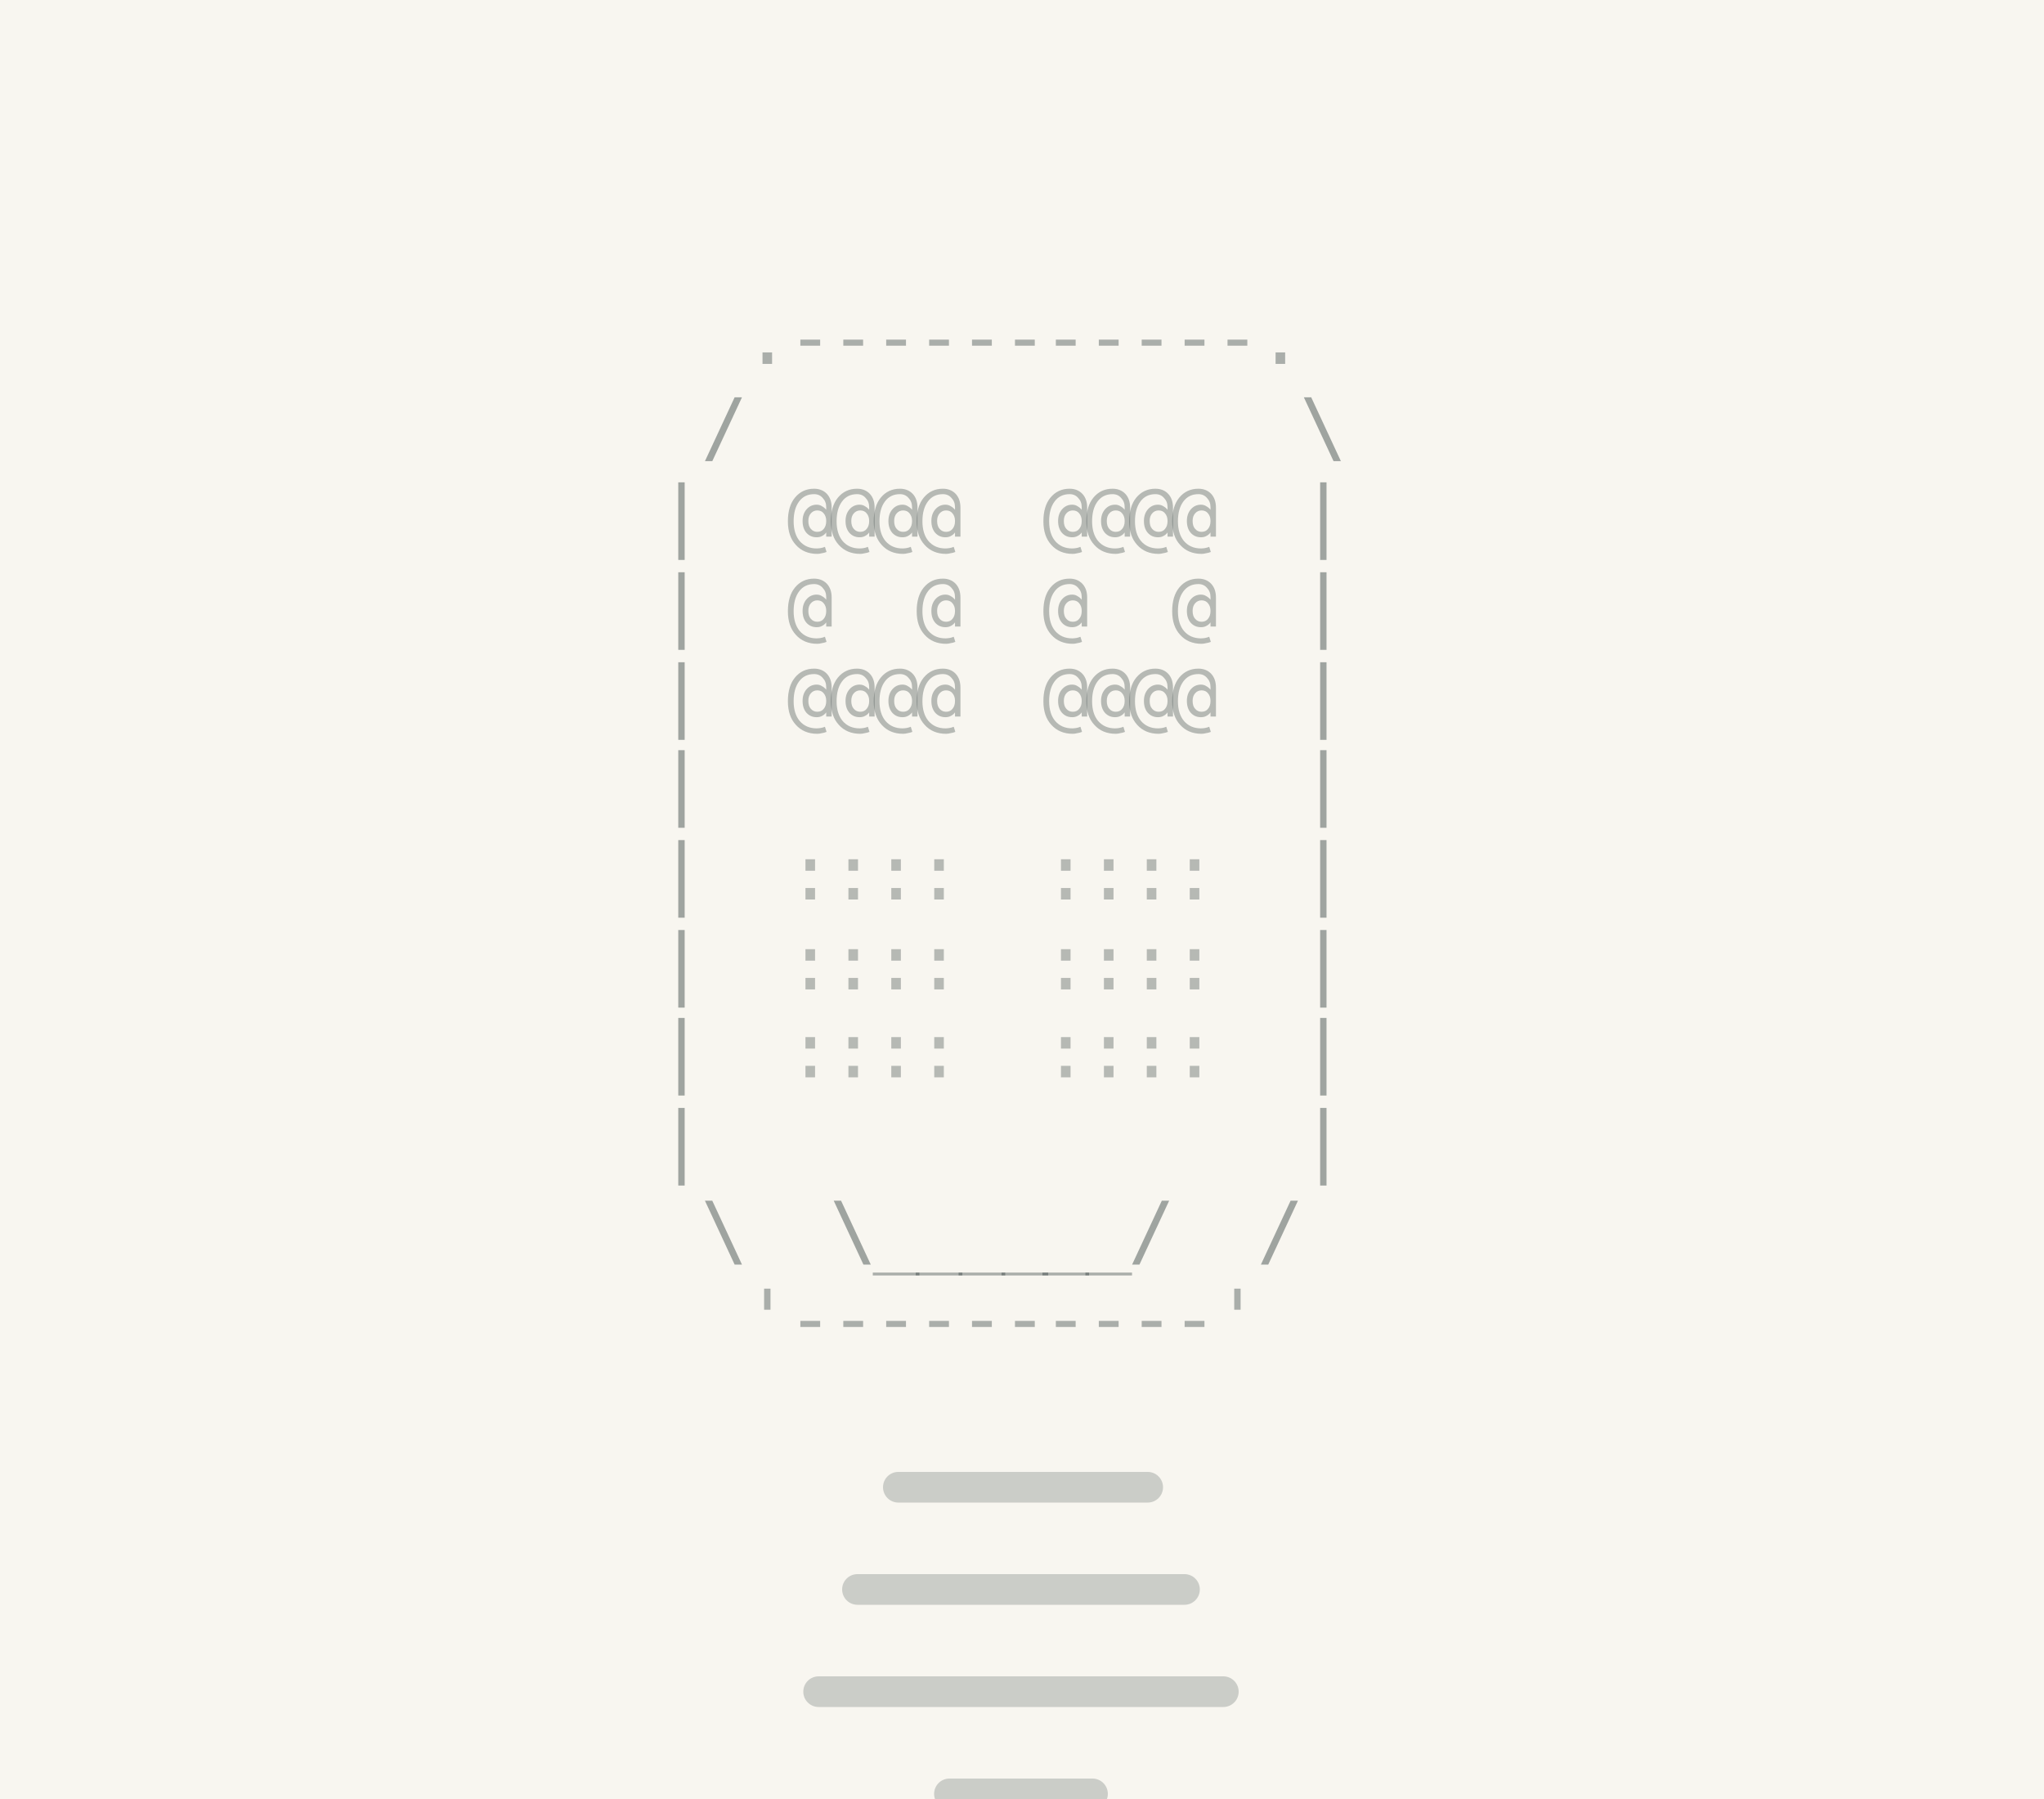
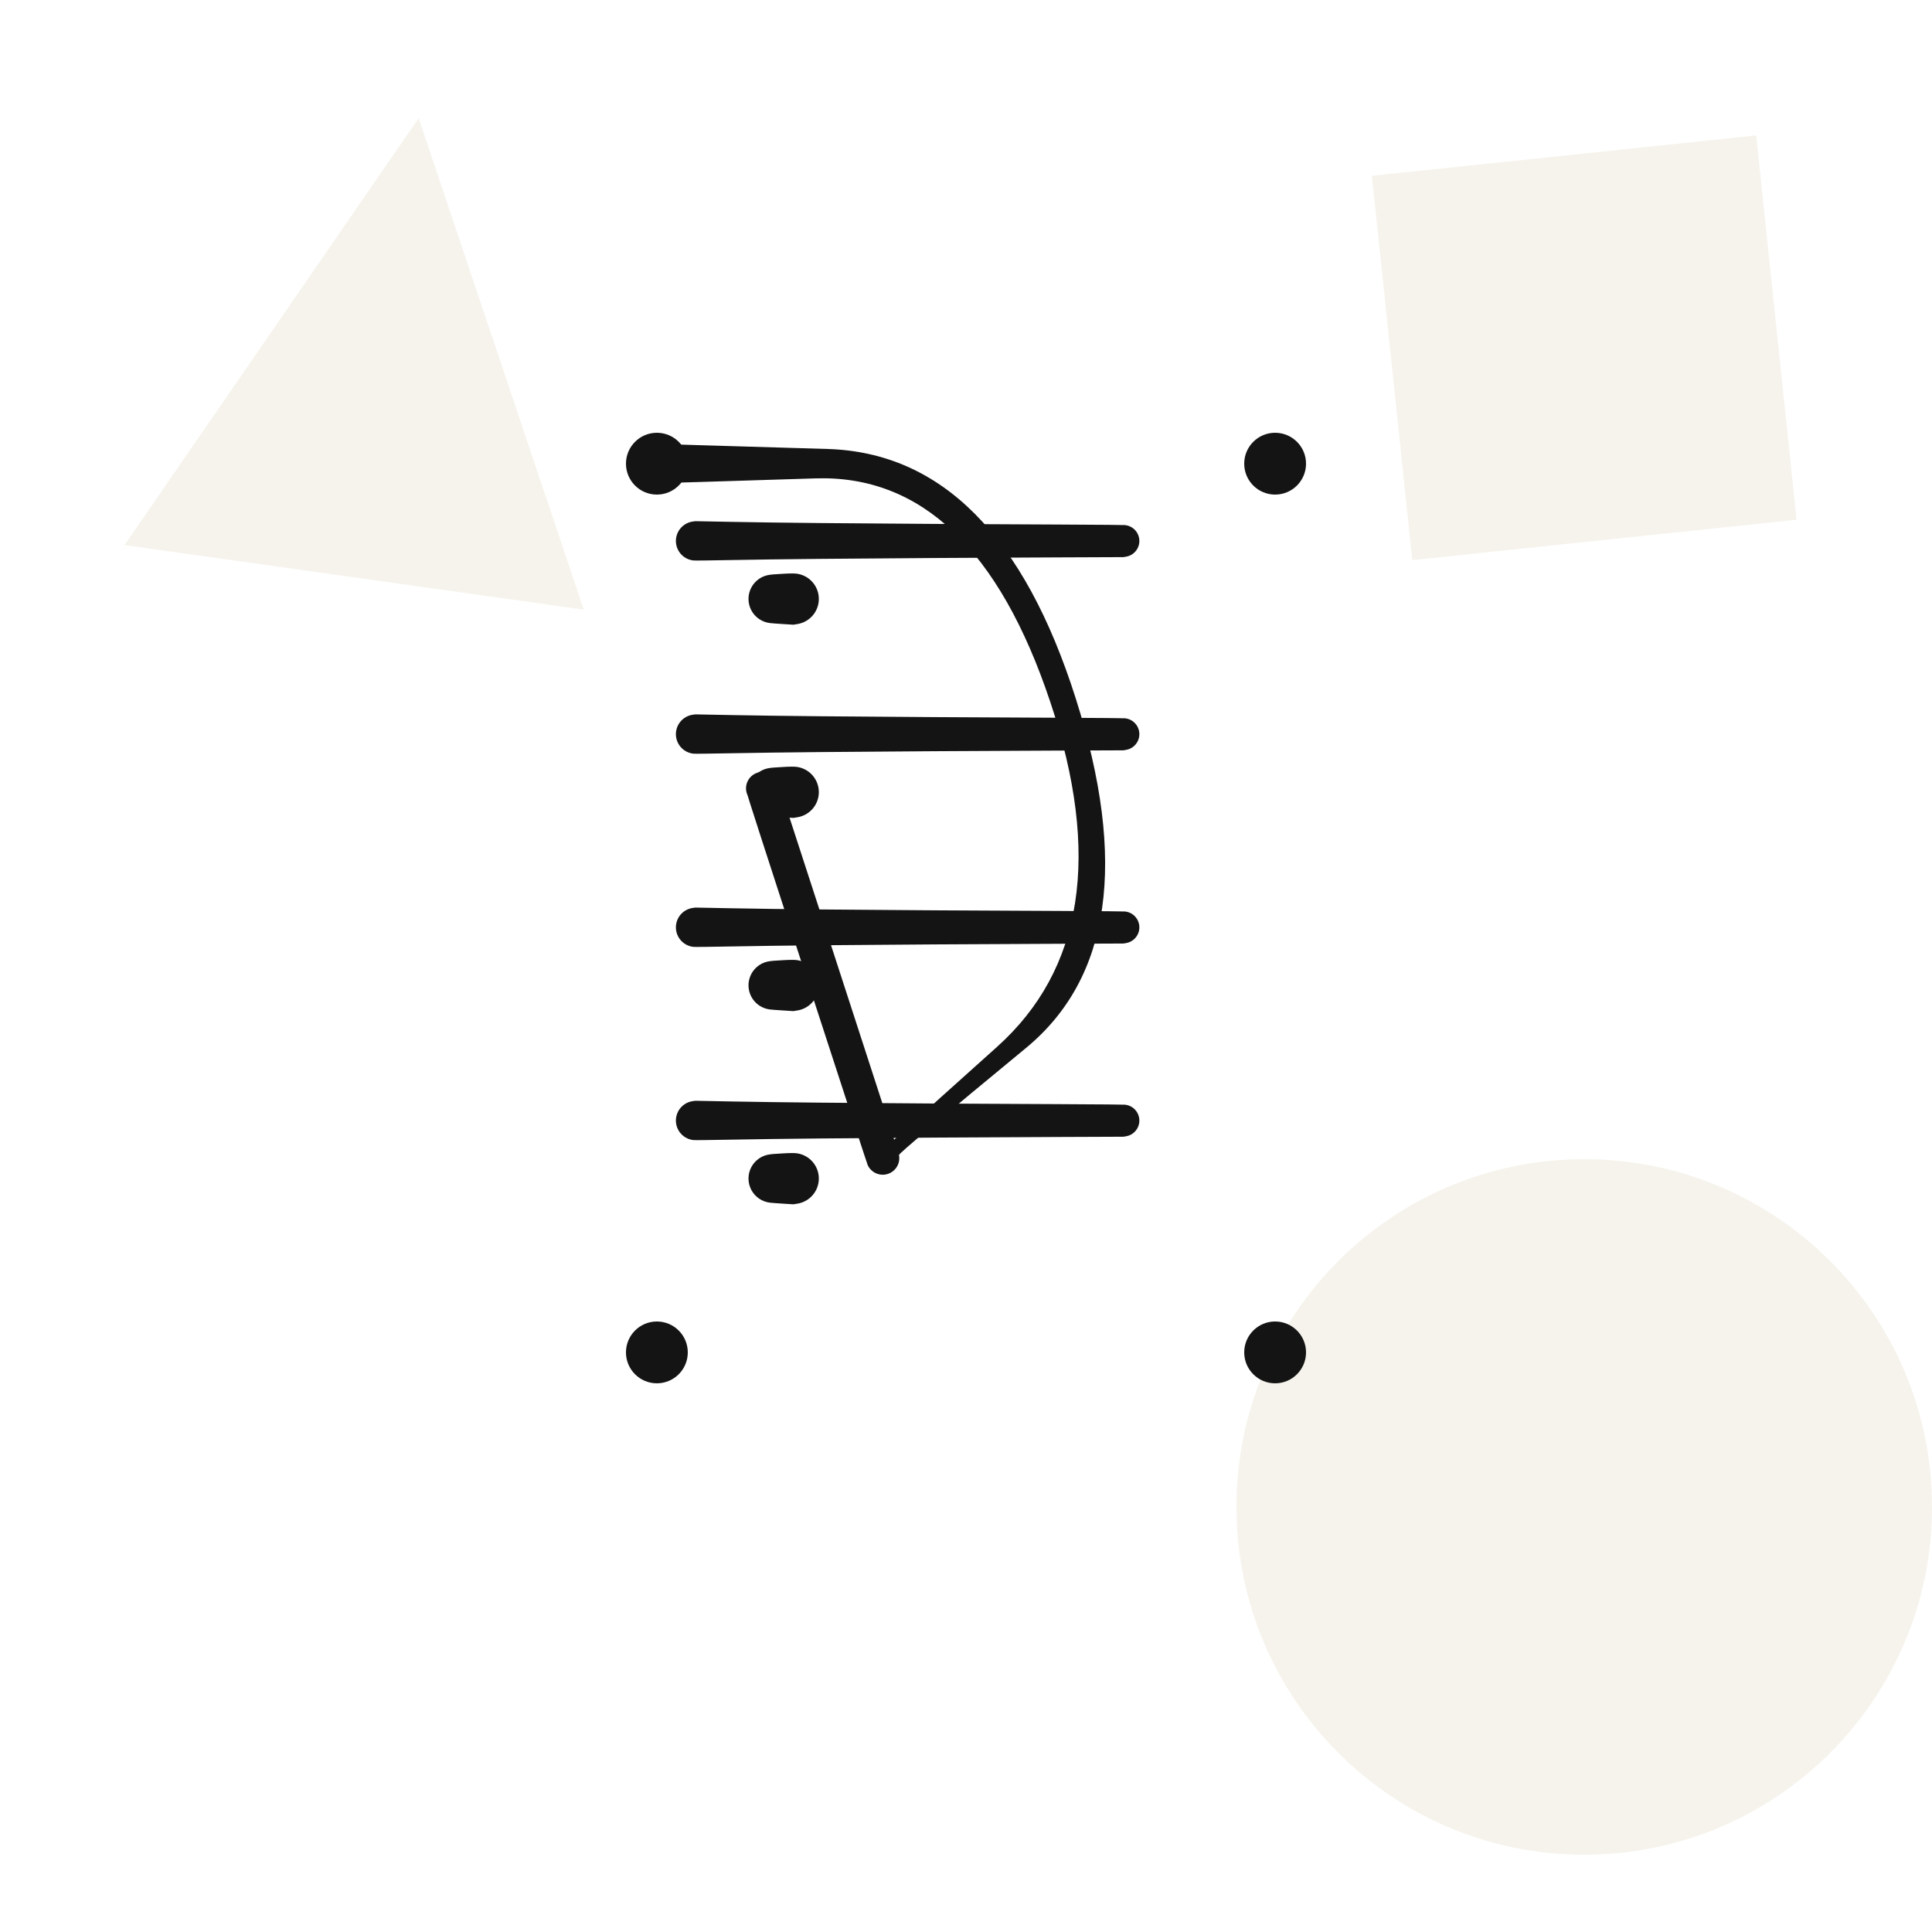
- <svg xmlns="http://www.w3.org/2000/svg" viewBox="0 0 100 88">
-   <rect width="100" height="88" fill="#F8F6F0" />
-   <text x="36.4" y="17.8" font-size="3.8" font-family="monospace" fill="#1A2828" opacity="0.35">.</text>
-   <text x="38.5" y="17.8" font-size="3.8" font-family="monospace" fill="#1A2828" opacity="0.35">-</text>
-   <text x="40.6" y="17.8" font-size="3.8" font-family="monospace" fill="#1A2828" opacity="0.35">-</text>
-   <text x="42.7" y="17.8" font-size="3.8" font-family="monospace" fill="#1A2828" opacity="0.35">-</text>
-   <text x="44.8" y="17.8" font-size="3.8" font-family="monospace" fill="#1A2828" opacity="0.35">-</text>
-   <text x="46.9" y="17.8" font-size="3.8" font-family="monospace" fill="#1A2828" opacity="0.35">-</text>
-   <text x="49.0" y="17.8" font-size="3.8" font-family="monospace" fill="#1A2828" opacity="0.35">-</text>
-   <text x="51.0" y="17.8" font-size="3.8" font-family="monospace" fill="#1A2828" opacity="0.35">-</text>
-   <text x="53.1" y="17.8" font-size="3.8" font-family="monospace" fill="#1A2828" opacity="0.35">-</text>
-   <text x="55.2" y="17.8" font-size="3.8" font-family="monospace" fill="#1A2828" opacity="0.35">-</text>
-   <text x="57.3" y="17.8" font-size="3.8" font-family="monospace" fill="#1A2828" opacity="0.35">-</text>
-   <text x="59.4" y="17.8" font-size="3.8" font-family="monospace" fill="#1A2828" opacity="0.35">-</text>
-   <text x="61.5" y="17.8" font-size="3.8" font-family="monospace" fill="#1A2828" opacity="0.35">.</text>
-   <text x="34.3" y="22.2" font-size="3.8" font-family="monospace" fill="#1A2828" opacity="0.40">/</text>
-   <text x="63.6" y="22.2" font-size="3.8" font-family="monospace" fill="#1A2828" opacity="0.40">\</text>
-   <text x="32.2" y="26.5" font-size="3.8" font-family="monospace" fill="#1A2828" opacity="0.40">|</text>
-   <text x="38.5" y="26.5" font-size="3.8" font-family="monospace" fill="#1A2828" opacity="0.30">@</text>
-   <text x="40.6" y="26.5" font-size="3.8" font-family="monospace" fill="#1A2828" opacity="0.30">@</text>
-   <text x="42.7" y="26.5" font-size="3.8" font-family="monospace" fill="#1A2828" opacity="0.30">@</text>
-   <text x="44.8" y="26.5" font-size="3.8" font-family="monospace" fill="#1A2828" opacity="0.30">@</text>
-   <text x="51.0" y="26.5" font-size="3.8" font-family="monospace" fill="#1A2828" opacity="0.30">@</text>
-   <text x="53.1" y="26.5" font-size="3.8" font-family="monospace" fill="#1A2828" opacity="0.30">@</text>
-   <text x="55.2" y="26.5" font-size="3.8" font-family="monospace" fill="#1A2828" opacity="0.30">@</text>
-   <text x="57.3" y="26.5" font-size="3.8" font-family="monospace" fill="#1A2828" opacity="0.30">@</text>
-   <text x="63.6" y="26.5" font-size="3.8" font-family="monospace" fill="#1A2828" opacity="0.40">|</text>
-   <text x="32.2" y="30.9" font-size="3.8" font-family="monospace" fill="#1A2828" opacity="0.40">|</text>
-   <text x="38.5" y="30.9" font-size="3.8" font-family="monospace" fill="#1A2828" opacity="0.30">@</text>
-   <text x="44.8" y="30.9" font-size="3.8" font-family="monospace" fill="#1A2828" opacity="0.30">@</text>
-   <text x="51.0" y="30.9" font-size="3.8" font-family="monospace" fill="#1A2828" opacity="0.30">@</text>
-   <text x="57.3" y="30.9" font-size="3.8" font-family="monospace" fill="#1A2828" opacity="0.30">@</text>
-   <text x="63.6" y="30.9" font-size="3.8" font-family="monospace" fill="#1A2828" opacity="0.40">|</text>
-   <text x="32.2" y="35.3" font-size="3.8" font-family="monospace" fill="#1A2828" opacity="0.40">|</text>
-   <text x="38.5" y="35.3" font-size="3.8" font-family="monospace" fill="#1A2828" opacity="0.30">@</text>
-   <text x="40.6" y="35.3" font-size="3.8" font-family="monospace" fill="#1A2828" opacity="0.30">@</text>
-   <text x="42.7" y="35.3" font-size="3.8" font-family="monospace" fill="#1A2828" opacity="0.30">@</text>
-   <text x="44.8" y="35.3" font-size="3.8" font-family="monospace" fill="#1A2828" opacity="0.30">@</text>
-   <text x="51.0" y="35.3" font-size="3.8" font-family="monospace" fill="#1A2828" opacity="0.30">@</text>
-   <text x="53.1" y="35.3" font-size="3.8" font-family="monospace" fill="#1A2828" opacity="0.30">@</text>
-   <text x="55.2" y="35.3" font-size="3.8" font-family="monospace" fill="#1A2828" opacity="0.30">@</text>
-   <text x="57.3" y="35.3" font-size="3.8" font-family="monospace" fill="#1A2828" opacity="0.30">@</text>
-   <text x="63.6" y="35.3" font-size="3.8" font-family="monospace" fill="#1A2828" opacity="0.40">|</text>
-   <text x="32.2" y="39.6" font-size="3.8" font-family="monospace" fill="#1A2828" opacity="0.40">|</text>
-   <text x="63.6" y="39.6" font-size="3.8" font-family="monospace" fill="#1A2828" opacity="0.40">|</text>
-   <text x="32.2" y="44.0" font-size="3.8" font-family="monospace" fill="#1A2828" opacity="0.40">|</text>
-   <text x="38.5" y="44.0" font-size="3.8" font-family="monospace" fill="#1A2828" opacity="0.30">:</text>
-   <text x="40.6" y="44.0" font-size="3.8" font-family="monospace" fill="#1A2828" opacity="0.30">:</text>
-   <text x="42.7" y="44.0" font-size="3.8" font-family="monospace" fill="#1A2828" opacity="0.30">:</text>
-   <text x="44.8" y="44.0" font-size="3.8" font-family="monospace" fill="#1A2828" opacity="0.30">:</text>
-   <text x="51.0" y="44.0" font-size="3.8" font-family="monospace" fill="#1A2828" opacity="0.30">:</text>
-   <text x="53.1" y="44.0" font-size="3.8" font-family="monospace" fill="#1A2828" opacity="0.30">:</text>
-   <text x="55.2" y="44.0" font-size="3.8" font-family="monospace" fill="#1A2828" opacity="0.30">:</text>
-   <text x="57.3" y="44.0" font-size="3.8" font-family="monospace" fill="#1A2828" opacity="0.30">:</text>
-   <text x="63.6" y="44.0" font-size="3.8" font-family="monospace" fill="#1A2828" opacity="0.40">|</text>
-   <text x="32.2" y="48.4" font-size="3.8" font-family="monospace" fill="#1A2828" opacity="0.40">|</text>
-   <text x="38.5" y="48.4" font-size="3.8" font-family="monospace" fill="#1A2828" opacity="0.30">:</text>
-   <text x="40.6" y="48.4" font-size="3.8" font-family="monospace" fill="#1A2828" opacity="0.30">:</text>
-   <text x="42.7" y="48.4" font-size="3.8" font-family="monospace" fill="#1A2828" opacity="0.30">:</text>
-   <text x="44.8" y="48.4" font-size="3.8" font-family="monospace" fill="#1A2828" opacity="0.30">:</text>
-   <text x="51.0" y="48.4" font-size="3.8" font-family="monospace" fill="#1A2828" opacity="0.30">:</text>
-   <text x="53.1" y="48.4" font-size="3.8" font-family="monospace" fill="#1A2828" opacity="0.30">:</text>
-   <text x="55.2" y="48.4" font-size="3.8" font-family="monospace" fill="#1A2828" opacity="0.30">:</text>
-   <text x="57.3" y="48.4" font-size="3.8" font-family="monospace" fill="#1A2828" opacity="0.30">:</text>
-   <text x="63.6" y="48.4" font-size="3.8" font-family="monospace" fill="#1A2828" opacity="0.40">|</text>
-   <text x="32.2" y="52.7" font-size="3.8" font-family="monospace" fill="#1A2828" opacity="0.40">|</text>
-   <text x="38.5" y="52.7" font-size="3.8" font-family="monospace" fill="#1A2828" opacity="0.30">:</text>
-   <text x="40.6" y="52.7" font-size="3.8" font-family="monospace" fill="#1A2828" opacity="0.30">:</text>
-   <text x="42.7" y="52.7" font-size="3.8" font-family="monospace" fill="#1A2828" opacity="0.30">:</text>
-   <text x="44.8" y="52.7" font-size="3.8" font-family="monospace" fill="#1A2828" opacity="0.30">:</text>
-   <text x="51.0" y="52.7" font-size="3.8" font-family="monospace" fill="#1A2828" opacity="0.30">:</text>
-   <text x="53.1" y="52.7" font-size="3.8" font-family="monospace" fill="#1A2828" opacity="0.30">:</text>
-   <text x="55.2" y="52.7" font-size="3.8" font-family="monospace" fill="#1A2828" opacity="0.30">:</text>
-   <text x="57.3" y="52.7" font-size="3.8" font-family="monospace" fill="#1A2828" opacity="0.30">:</text>
-   <text x="63.6" y="52.7" font-size="3.8" font-family="monospace" fill="#1A2828" opacity="0.40">|</text>
-   <text x="32.2" y="57.1" font-size="3.8" font-family="monospace" fill="#1A2828" opacity="0.40">|</text>
-   <text x="63.6" y="57.1" font-size="3.8" font-family="monospace" fill="#1A2828" opacity="0.40">|</text>
-   <text x="34.3" y="61.5" font-size="3.8" font-family="monospace" fill="#1A2828" opacity="0.40">\</text>
-   <text x="40.6" y="61.5" font-size="3.8" font-family="monospace" fill="#1A2828" opacity="0.40">\</text>
-   <text x="42.7" y="61.5" font-size="3.8" font-family="monospace" fill="#1A2828" opacity="0.35">_</text>
-   <text x="44.8" y="61.5" font-size="3.8" font-family="monospace" fill="#1A2828" opacity="0.35">_</text>
-   <text x="46.9" y="61.5" font-size="3.8" font-family="monospace" fill="#1A2828" opacity="0.35">_</text>
-   <text x="49.0" y="61.5" font-size="3.8" font-family="monospace" fill="#1A2828" opacity="0.35">_</text>
-   <text x="51.0" y="61.5" font-size="3.8" font-family="monospace" fill="#1A2828" opacity="0.35">_</text>
-   <text x="53.1" y="61.5" font-size="3.8" font-family="monospace" fill="#1A2828" opacity="0.35">_</text>
-   <text x="55.2" y="61.5" font-size="3.8" font-family="monospace" fill="#1A2828" opacity="0.40">/</text>
-   <text x="61.5" y="61.5" font-size="3.8" font-family="monospace" fill="#1A2828" opacity="0.40">/</text>
-   <text x="36.4" y="65.8" font-size="3.8" font-family="monospace" fill="#1A2828" opacity="0.35">'</text>
-   <text x="38.5" y="65.8" font-size="3.8" font-family="monospace" fill="#1A2828" opacity="0.35">-</text>
-   <text x="40.6" y="65.8" font-size="3.8" font-family="monospace" fill="#1A2828" opacity="0.35">-</text>
-   <text x="42.7" y="65.8" font-size="3.8" font-family="monospace" fill="#1A2828" opacity="0.35">-</text>
-   <text x="44.8" y="65.8" font-size="3.8" font-family="monospace" fill="#1A2828" opacity="0.35">-</text>
-   <text x="46.9" y="65.8" font-size="3.8" font-family="monospace" fill="#1A2828" opacity="0.35">-</text>
-   <text x="49.0" y="65.8" font-size="3.8" font-family="monospace" fill="#1A2828" opacity="0.35">-</text>
-   <text x="51.0" y="65.8" font-size="3.8" font-family="monospace" fill="#1A2828" opacity="0.35">-</text>
-   <text x="53.1" y="65.8" font-size="3.8" font-family="monospace" fill="#1A2828" opacity="0.35">-</text>
-   <text x="55.2" y="65.8" font-size="3.8" font-family="monospace" fill="#1A2828" opacity="0.35">-</text>
-   <text x="57.3" y="65.8" font-size="3.8" font-family="monospace" fill="#1A2828" opacity="0.35">-</text>
-   <text x="59.4" y="65.8" font-size="3.8" font-family="monospace" fill="#1A2828" opacity="0.35">'</text>
-   <rect x="43.2" y="72.0" width="13.7" height="1.5" rx="0.75" fill="#1A2828" opacity="0.20" />
-   <rect x="41.2" y="77.0" width="17.5" height="1.5" rx="0.75" fill="#1A2828" opacity="0.20" />
-   <rect x="39.3" y="82.0" width="21.3" height="1.5" rx="0.75" fill="#1A2828" opacity="0.20" />
-   <rect x="45.7" y="87.0" width="8.5" height="1.5" rx="0.75" fill="#1A2828" opacity="0.20" />
+ <svg xmlns="http://www.w3.org/2000/svg" viewBox="0 0 1000 1000">
+   <rect width="1000" height="1000" fill="#FFFFFF" />
+   <polygon points="200,60 320,300 80,300" fill="#F6F3EC" opacity="1" transform="rotate(8 200 180)" />
+   <circle cx="820" cy="780" r="180" fill="#F6F3EC" opacity="1" />
+   <rect x="720" y="80" width="200" height="200" fill="#F6F3EC" opacity="1" transform="rotate(-6 820 180)" />
+   <path d="M 340 229.763 Q 340 229.763 428.329 232.391 516.657 235.019 556.816 361.546 596.975 488.073 531.046 542.433 465.116 596.793 465.317 597.815 465.517 598.836 465.467 599.876 465.417 600.916 465.12 601.913 464.822 602.911 464.295 603.808 463.767 604.706 463.04 605.451 462.313 606.196 461.429 606.746 460.545 607.295 459.555 607.617 458.565 607.939 457.527 608.014 456.489 608.09 455.462 607.915 454.436 607.74 453.482 607.324 452.527 606.909 451.7 606.277 450.873 605.645 450.221 604.834 449.569 604.022 449.13 603.078 448.691 602.134 417.566 506.427 386.44 410.72 386.229 409.339 386.017 407.958 386.258 406.582 386.498 405.206 387.166 403.978 387.833 402.751 388.858 401.801 389.882 400.851 391.157 400.277 392.431 399.704 393.821 399.568 395.212 399.432 396.573 399.747 397.934 400.061 399.124 400.794 400.313 401.527 401.206 402.602 402.099 403.676 402.603 404.98 403.106 406.283 403.167 407.679 403.227 409.075 402.839 410.417 402.451 411.759 401.655 412.907 400.858 414.055 399.737 414.889 398.616 415.722 397.287 416.154 395.958 416.586 394.561 416.571 393.164 416.556 391.845 416.096 390.526 415.636 389.423 414.778 388.32 413.921 387.548 412.756 386.776 411.591 386.417 410.241 386.058 408.891 386.148 407.496 386.239 406.102 386.77 404.81 387.301 403.518 388.217 402.463 389.133 401.408 390.338 400.7 391.543 399.993 392.911 399.707 394.278 399.422 395.666 399.588 397.053 399.754 398.315 400.354 399.576 400.955 400.58 401.926 401.584 402.898 402.225 404.14 402.866 405.381 402.866 405.38 402.865 405.379 433.991 501.086 465.116 596.792 465.317 597.814 465.517 598.835 465.467 599.875 465.417 600.915 465.12 601.913 464.823 602.91 464.295 603.808 463.768 604.705 463.041 605.45 462.314 606.196 461.43 606.745 460.546 607.295 459.556 607.617 458.566 607.939 457.528 608.014 456.489 608.09 455.463 607.915 454.437 607.74 453.483 607.325 452.528 606.909 451.701 606.277 450.873 605.646 450.221 604.834 449.569 604.023 449.13 603.079 448.691 602.135 515.92 541.981 583.149 481.827 543.646 363.404 504.143 244.981 422.071 247.609 340 250.237 338.775 250.088 337.55 249.94 336.396 249.502 335.242 249.064 334.227 248.363 333.211 247.662 332.393 246.739 331.575 245.815 331.001 244.722 330.428 243.63 330.133 242.432 329.837 241.233 329.838 239.999 329.838 238.766 330.133 237.567 330.428 236.369 331.002 235.277 331.575 234.184 332.394 233.26 333.212 232.337 334.228 231.636 335.243 230.935 336.397 230.498 337.551 230.06 338.776 229.911 340.001 229.763 340.001 229.763 Z" fill="#141414" />
+   <path d="M 360 269.763 Q 360 269.763 378.637 270.119 397.275 270.474 424.626 270.732 451.976 270.99 483.4 271.177 514.824 271.364 548.152 271.5 581.48 271.635 582.816 271.854 584.151 272.073 585.347 272.707 586.542 273.341 587.473 274.323 588.404 275.306 588.972 276.534 589.54 277.763 589.686 279.108 589.833 280.453 589.542 281.775 589.251 283.097 588.553 284.256 587.855 285.416 586.824 286.292 585.792 287.168 584.535 287.669 583.278 288.169 581.926 288.243 580.575 288.316 579.271 287.953 577.967 287.591 576.847 286.832 575.727 286.072 574.908 284.995 574.089 283.917 573.657 282.635 573.225 281.352 573.226 279.999 573.226 278.645 573.658 277.363 574.09 276.081 574.91 275.003 575.729 273.926 576.849 273.167 577.969 272.408 579.273 272.046 580.577 271.684 581.929 271.758 583.28 271.831 584.537 272.332 585.794 272.834 586.825 273.71 587.857 274.586 588.554 275.746 589.252 276.906 589.542 278.227 589.833 279.549 589.686 280.895 589.539 282.24 588.971 283.468 588.402 284.696 587.471 285.678 586.54 286.661 585.345 287.294 584.149 287.928 582.813 288.146 581.478 288.365 581.479 288.365 581.48 288.365 548.152 288.5 514.824 288.636 483.4 288.823 451.976 289.01 424.626 289.268 397.275 289.526 378.637 289.881 360 290.237 358.775 290.088 357.55 289.94 356.396 289.502 355.242 289.064 354.227 288.363 353.211 287.662 352.393 286.739 351.575 285.815 351.001 284.722 350.428 283.63 350.133 282.432 349.837 281.233 349.838 279.999 349.838 278.766 350.133 277.567 350.428 276.369 351.002 275.277 351.575 274.184 352.394 273.26 353.212 272.337 354.228 271.636 355.243 270.935 356.397 270.498 357.551 270.06 358.776 269.911 360.001 269.763 360.001 269.763 Z" fill="#141414" />
+   <path d="M 360 369.763 Q 360 369.763 378.637 370.119 397.275 370.474 424.626 370.732 451.976 370.99 483.4 371.177 514.824 371.364 548.152 371.5 581.48 371.635 582.816 371.854 584.151 372.073 585.347 372.707 586.542 373.341 587.473 374.323 588.404 375.306 588.972 376.534 589.54 377.763 589.686 379.108 589.833 380.453 589.542 381.775 589.251 383.097 588.553 384.256 587.855 385.416 586.824 386.292 585.792 387.168 584.535 387.669 583.278 388.169 581.926 388.243 580.575 388.316 579.271 387.953 577.967 387.591 576.847 386.832 575.727 386.072 574.908 384.995 574.089 383.917 573.657 382.635 573.225 381.352 573.226 379.999 573.226 378.645 573.658 377.363 574.09 376.081 574.91 375.003 575.729 373.926 576.849 373.167 577.969 372.408 579.273 372.046 580.577 371.684 581.929 371.758 583.28 371.831 584.537 372.332 585.794 372.834 586.825 373.71 587.857 374.586 588.554 375.746 589.252 376.906 589.542 378.227 589.833 379.549 589.686 380.895 589.539 382.24 588.971 383.468 588.402 384.696 587.471 385.678 586.54 386.661 585.345 387.294 584.149 387.928 582.813 388.146 581.478 388.365 581.479 388.365 581.48 388.365 548.152 388.5 514.824 388.636 483.4 388.823 451.976 389.01 424.626 389.268 397.275 389.526 378.637 389.881 360 390.237 358.775 390.088 357.55 389.94 356.396 389.502 355.242 389.064 354.227 388.363 353.211 387.662 352.393 386.739 351.575 385.815 351.001 384.722 350.428 383.63 350.133 382.432 349.837 381.233 349.838 379.999 349.838 378.766 350.133 377.567 350.428 376.369 351.002 375.277 351.575 374.184 352.394 373.26 353.212 372.337 354.228 371.636 355.243 370.935 356.397 370.498 357.551 370.06 358.776 369.911 360.001 369.763 360.001 369.763 Z" fill="#141414" />
+   <path d="M 360 469.763 Q 360 469.763 378.637 470.119 397.275 470.474 424.626 470.732 451.976 470.99 483.4 471.177 514.824 471.364 548.152 471.5 581.48 471.635 582.816 471.854 584.151 472.073 585.347 472.707 586.542 473.341 587.473 474.323 588.404 475.306 588.972 476.534 589.54 477.763 589.686 479.108 589.833 480.453 589.542 481.775 589.251 483.097 588.553 484.256 587.855 485.416 586.824 486.292 585.792 487.168 584.535 487.669 583.278 488.169 581.926 488.243 580.575 488.316 579.271 487.953 577.967 487.591 576.847 486.832 575.727 486.072 574.908 484.995 574.089 483.917 573.657 482.635 573.225 481.352 573.226 479.999 573.226 478.645 573.658 477.363 574.09 476.081 574.91 475.003 575.729 473.926 576.849 473.167 577.969 472.408 579.273 472.046 580.577 471.684 581.929 471.758 583.28 471.831 584.537 472.332 585.794 472.834 586.825 473.71 587.857 474.586 588.554 475.746 589.252 476.906 589.542 478.227 589.833 479.549 589.686 480.895 589.539 482.24 588.971 483.468 588.402 484.696 587.471 485.678 586.54 486.661 585.345 487.294 584.149 487.928 582.813 488.146 581.478 488.365 581.479 488.365 581.48 488.365 548.152 488.5 514.824 488.636 483.4 488.823 451.976 489.01 424.626 489.268 397.275 489.526 378.637 489.881 360 490.237 358.775 490.088 357.55 489.94 356.396 489.502 355.242 489.064 354.227 488.363 353.211 487.662 352.393 486.739 351.575 485.815 351.001 484.722 350.428 483.63 350.133 482.432 349.837 481.233 349.838 479.999 349.838 478.766 350.133 477.567 350.428 476.369 351.002 475.277 351.575 474.184 352.394 473.26 353.212 472.337 354.228 471.636 355.243 470.935 356.397 470.498 357.551 470.06 358.776 469.911 360.001 469.763 360.001 469.763 Z" fill="#141414" />
+   <path d="M 360 569.763 Q 360 569.763 378.637 570.119 397.275 570.474 424.626 570.732 451.976 570.99 483.4 571.177 514.824 571.364 548.152 571.5 581.48 571.635 582.816 571.854 584.151 572.073 585.347 572.707 586.542 573.341 587.473 574.323 588.404 575.306 588.972 576.534 589.54 577.763 589.686 579.108 589.833 580.453 589.542 581.775 589.251 583.097 588.553 584.256 587.855 585.416 586.824 586.292 585.792 587.168 584.535 587.669 583.278 588.169 581.926 588.243 580.575 588.316 579.271 587.953 577.967 587.591 576.847 586.832 575.727 586.072 574.908 584.995 574.089 583.917 573.657 582.635 573.225 581.352 573.226 579.999 573.226 578.645 573.658 577.363 574.09 576.081 574.91 575.003 575.729 573.926 576.849 573.167 577.969 572.408 579.273 572.046 580.577 571.684 581.929 571.758 583.28 571.831 584.537 572.332 585.794 572.834 586.825 573.71 587.857 574.586 588.554 575.746 589.252 576.906 589.542 578.227 589.833 579.549 589.686 580.895 589.539 582.24 588.971 583.468 588.402 584.696 587.471 585.678 586.54 586.661 585.345 587.294 584.149 587.928 582.813 588.146 581.478 588.365 581.479 588.365 581.48 588.365 548.152 588.5 514.824 588.636 483.4 588.823 451.976 589.01 424.626 589.268 397.275 589.526 378.637 589.881 360 590.237 358.775 590.088 357.55 589.94 356.396 589.502 355.242 589.064 354.227 588.363 353.211 587.662 352.393 586.739 351.575 585.815 351.001 584.722 350.428 583.63 350.133 582.432 349.837 581.233 349.838 579.999 349.838 578.766 350.133 577.567 350.428 576.369 351.002 575.277 351.575 574.184 352.394 573.26 353.212 572.337 354.228 571.636 355.243 570.935 356.397 570.498 357.551 570.06 358.776 569.911 360.001 569.763 360.001 569.763 Z" fill="#141414" />
+   <path d="M 400 297.323 Q 400 297.323 405.325 296.987 410.65 296.65 412.781 296.999 414.913 297.349 416.821 298.361 418.729 299.372 420.215 300.94 421.7 302.508 422.607 304.469 423.514 306.429 423.747 308.576 423.98 310.723 423.516 312.833 423.052 314.942 421.938 316.793 420.824 318.643 419.178 320.041 417.532 321.44 415.525 322.239 413.519 323.038 411.362 323.155 409.205 323.272 407.124 322.694 405.043 322.116 403.256 320.903 401.468 319.691 400.161 317.971 398.854 316.252 398.165 314.205 397.476 312.158 397.476 309.998 397.476 307.838 398.166 305.791 398.856 303.745 400.164 302.026 401.471 300.306 403.259 299.095 405.047 297.883 407.128 297.305 409.209 296.728 411.366 296.845 413.523 296.963 415.529 297.763 417.535 298.562 419.181 299.961 420.827 301.36 421.94 303.211 423.053 305.062 423.517 307.171 423.981 309.281 423.747 311.428 423.512 313.575 422.605 315.535 421.698 317.495 420.212 319.062 418.726 320.63 416.818 321.641 414.909 322.652 412.778 323.001 410.646 323.35 410.648 323.35 410.65 323.35 405.325 323.013 400 322.677 398.483 322.493 396.966 322.308 395.537 321.767 394.109 321.225 392.851 320.357 391.594 319.489 390.58 318.345 389.567 317.201 388.857 315.848 388.147 314.495 387.781 313.011 387.416 311.527 387.416 309.999 387.416 308.471 387.782 306.988 388.147 305.504 388.858 304.151 389.568 302.798 390.581 301.654 391.594 300.511 392.852 299.643 394.11 298.775 395.539 298.233 396.967 297.691 398.484 297.507 400.001 297.323 400.001 297.323 Z" fill="#141414" />
+   <path d="M 400 397.323 Q 400 397.323 405.325 396.987 410.65 396.65 412.781 396.999 414.913 397.349 416.821 398.361 418.729 399.372 420.215 400.94 421.7 402.508 422.607 404.469 423.514 406.429 423.747 408.576 423.98 410.723 423.516 412.833 423.052 414.942 421.938 416.793 420.824 418.643 419.178 420.041 417.532 421.44 415.525 422.239 413.519 423.038 411.362 423.155 409.205 423.272 407.124 422.694 405.043 422.116 403.256 420.903 401.468 419.691 400.161 417.971 398.854 416.252 398.165 414.205 397.476 412.158 397.476 409.998 397.476 407.838 398.166 405.791 398.856 403.745 400.164 402.026 401.471 400.306 403.259 399.095 405.047 397.883 407.128 397.305 409.209 396.728 411.366 396.845 413.523 396.963 415.529 397.763 417.535 398.562 419.181 399.961 420.827 401.36 421.94 403.211 423.053 405.062 423.517 407.171 423.981 409.281 423.747 411.428 423.512 413.575 422.605 415.535 421.698 417.495 420.212 419.062 418.726 420.63 416.818 421.641 414.909 422.652 412.778 423.001 410.646 423.35 410.648 423.35 410.65 423.35 405.325 423.013 400 422.677 398.483 422.493 396.966 422.308 395.537 421.767 394.109 421.225 392.851 420.357 391.594 419.489 390.58 418.345 389.567 417.201 388.857 415.848 388.147 414.495 387.781 413.011 387.416 411.527 387.416 409.999 387.416 408.471 387.782 406.988 388.147 405.504 388.858 404.151 389.568 402.798 390.581 401.654 391.594 400.511 392.852 399.643 394.11 398.775 395.539 398.233 396.967 397.691 398.484 397.507 400.001 397.323 400.001 397.323 Z" fill="#141414" />
+   <path d="M 400 497.323 Q 400 497.323 405.325 496.987 410.65 496.65 412.781 496.999 414.913 497.349 416.821 498.361 418.729 499.372 420.215 500.94 421.7 502.508 422.607 504.469 423.514 506.429 423.747 508.576 423.98 510.723 423.516 512.833 423.052 514.942 421.938 516.793 420.824 518.643 419.178 520.041 417.532 521.44 415.525 522.239 413.519 523.038 411.362 523.155 409.205 523.272 407.124 522.694 405.043 522.116 403.256 520.903 401.468 519.691 400.161 517.971 398.854 516.252 398.165 514.205 397.476 512.158 397.476 509.998 397.476 507.838 398.166 505.791 398.856 503.745 400.164 502.026 401.471 500.306 403.259 499.095 405.047 497.883 407.128 497.305 409.209 496.728 411.366 496.845 413.523 496.963 415.529 497.763 417.535 498.562 419.181 499.961 420.827 501.36 421.94 503.211 423.053 505.062 423.517 507.171 423.981 509.281 423.747 511.428 423.512 513.575 422.605 515.535 421.698 517.495 420.212 519.062 418.726 520.63 416.818 521.641 414.909 522.652 412.778 523.001 410.646 523.35 410.648 523.35 410.65 523.35 405.325 523.013 400 522.677 398.483 522.493 396.966 522.308 395.537 521.767 394.109 521.225 392.851 520.357 391.594 519.489 390.58 518.345 389.567 517.201 388.857 515.848 388.147 514.495 387.781 513.011 387.416 511.527 387.416 509.999 387.416 508.471 387.782 506.988 388.147 505.504 388.858 504.151 389.568 502.798 390.581 501.654 391.594 500.511 392.852 499.643 394.11 498.775 395.539 498.233 396.967 497.691 398.484 497.507 400.001 497.323 400.001 497.323 Z" fill="#141414" />
+   <path d="M 400 597.323 Q 400 597.323 405.325 596.987 410.65 596.65 412.781 596.999 414.913 597.349 416.821 598.361 418.729 599.372 420.215 600.94 421.7 602.508 422.607 604.469 423.514 606.429 423.747 608.576 423.98 610.723 423.516 612.833 423.052 614.942 421.938 616.793 420.824 618.643 419.178 620.041 417.532 621.44 415.525 622.239 413.519 623.038 411.362 623.155 409.205 623.272 407.124 622.694 405.043 622.116 403.256 620.903 401.468 619.691 400.161 617.971 398.854 616.252 398.165 614.205 397.476 612.158 397.476 609.998 397.476 607.838 398.166 605.791 398.856 603.745 400.164 602.026 401.471 600.306 403.259 599.095 405.047 597.883 407.128 597.305 409.209 596.728 411.366 596.845 413.523 596.963 415.529 597.763 417.535 598.562 419.181 599.961 420.827 601.36 421.94 603.211 423.053 605.062 423.517 607.171 423.981 609.281 423.747 611.428 423.512 613.575 422.605 615.535 421.698 617.495 420.212 619.062 418.726 620.63 416.818 621.641 414.909 622.652 412.778 623.001 410.646 623.35 410.648 623.35 410.65 623.35 405.325 623.013 400 622.677 398.483 622.493 396.966 622.308 395.537 621.767 394.109 621.225 392.851 620.357 391.594 619.489 390.58 618.345 389.567 617.201 388.857 615.848 388.147 614.495 387.781 613.011 387.416 611.527 387.416 609.999 387.416 608.471 387.782 606.988 388.147 605.504 388.858 604.151 389.568 602.798 390.581 601.654 391.594 600.511 392.852 599.643 394.11 598.775 395.539 598.233 396.967 597.691 398.484 597.507 400.001 597.323 400.001 597.323 Z" fill="#141414" />
+   <circle cx="340" cy="240" r="16" fill="#141414" />
+   <circle cx="660" cy="240" r="16" fill="#141414" />
+   <circle cx="660" cy="700" r="16" fill="#141414" />
+   <circle cx="340" cy="700" r="16" fill="#141414" />
</svg>
